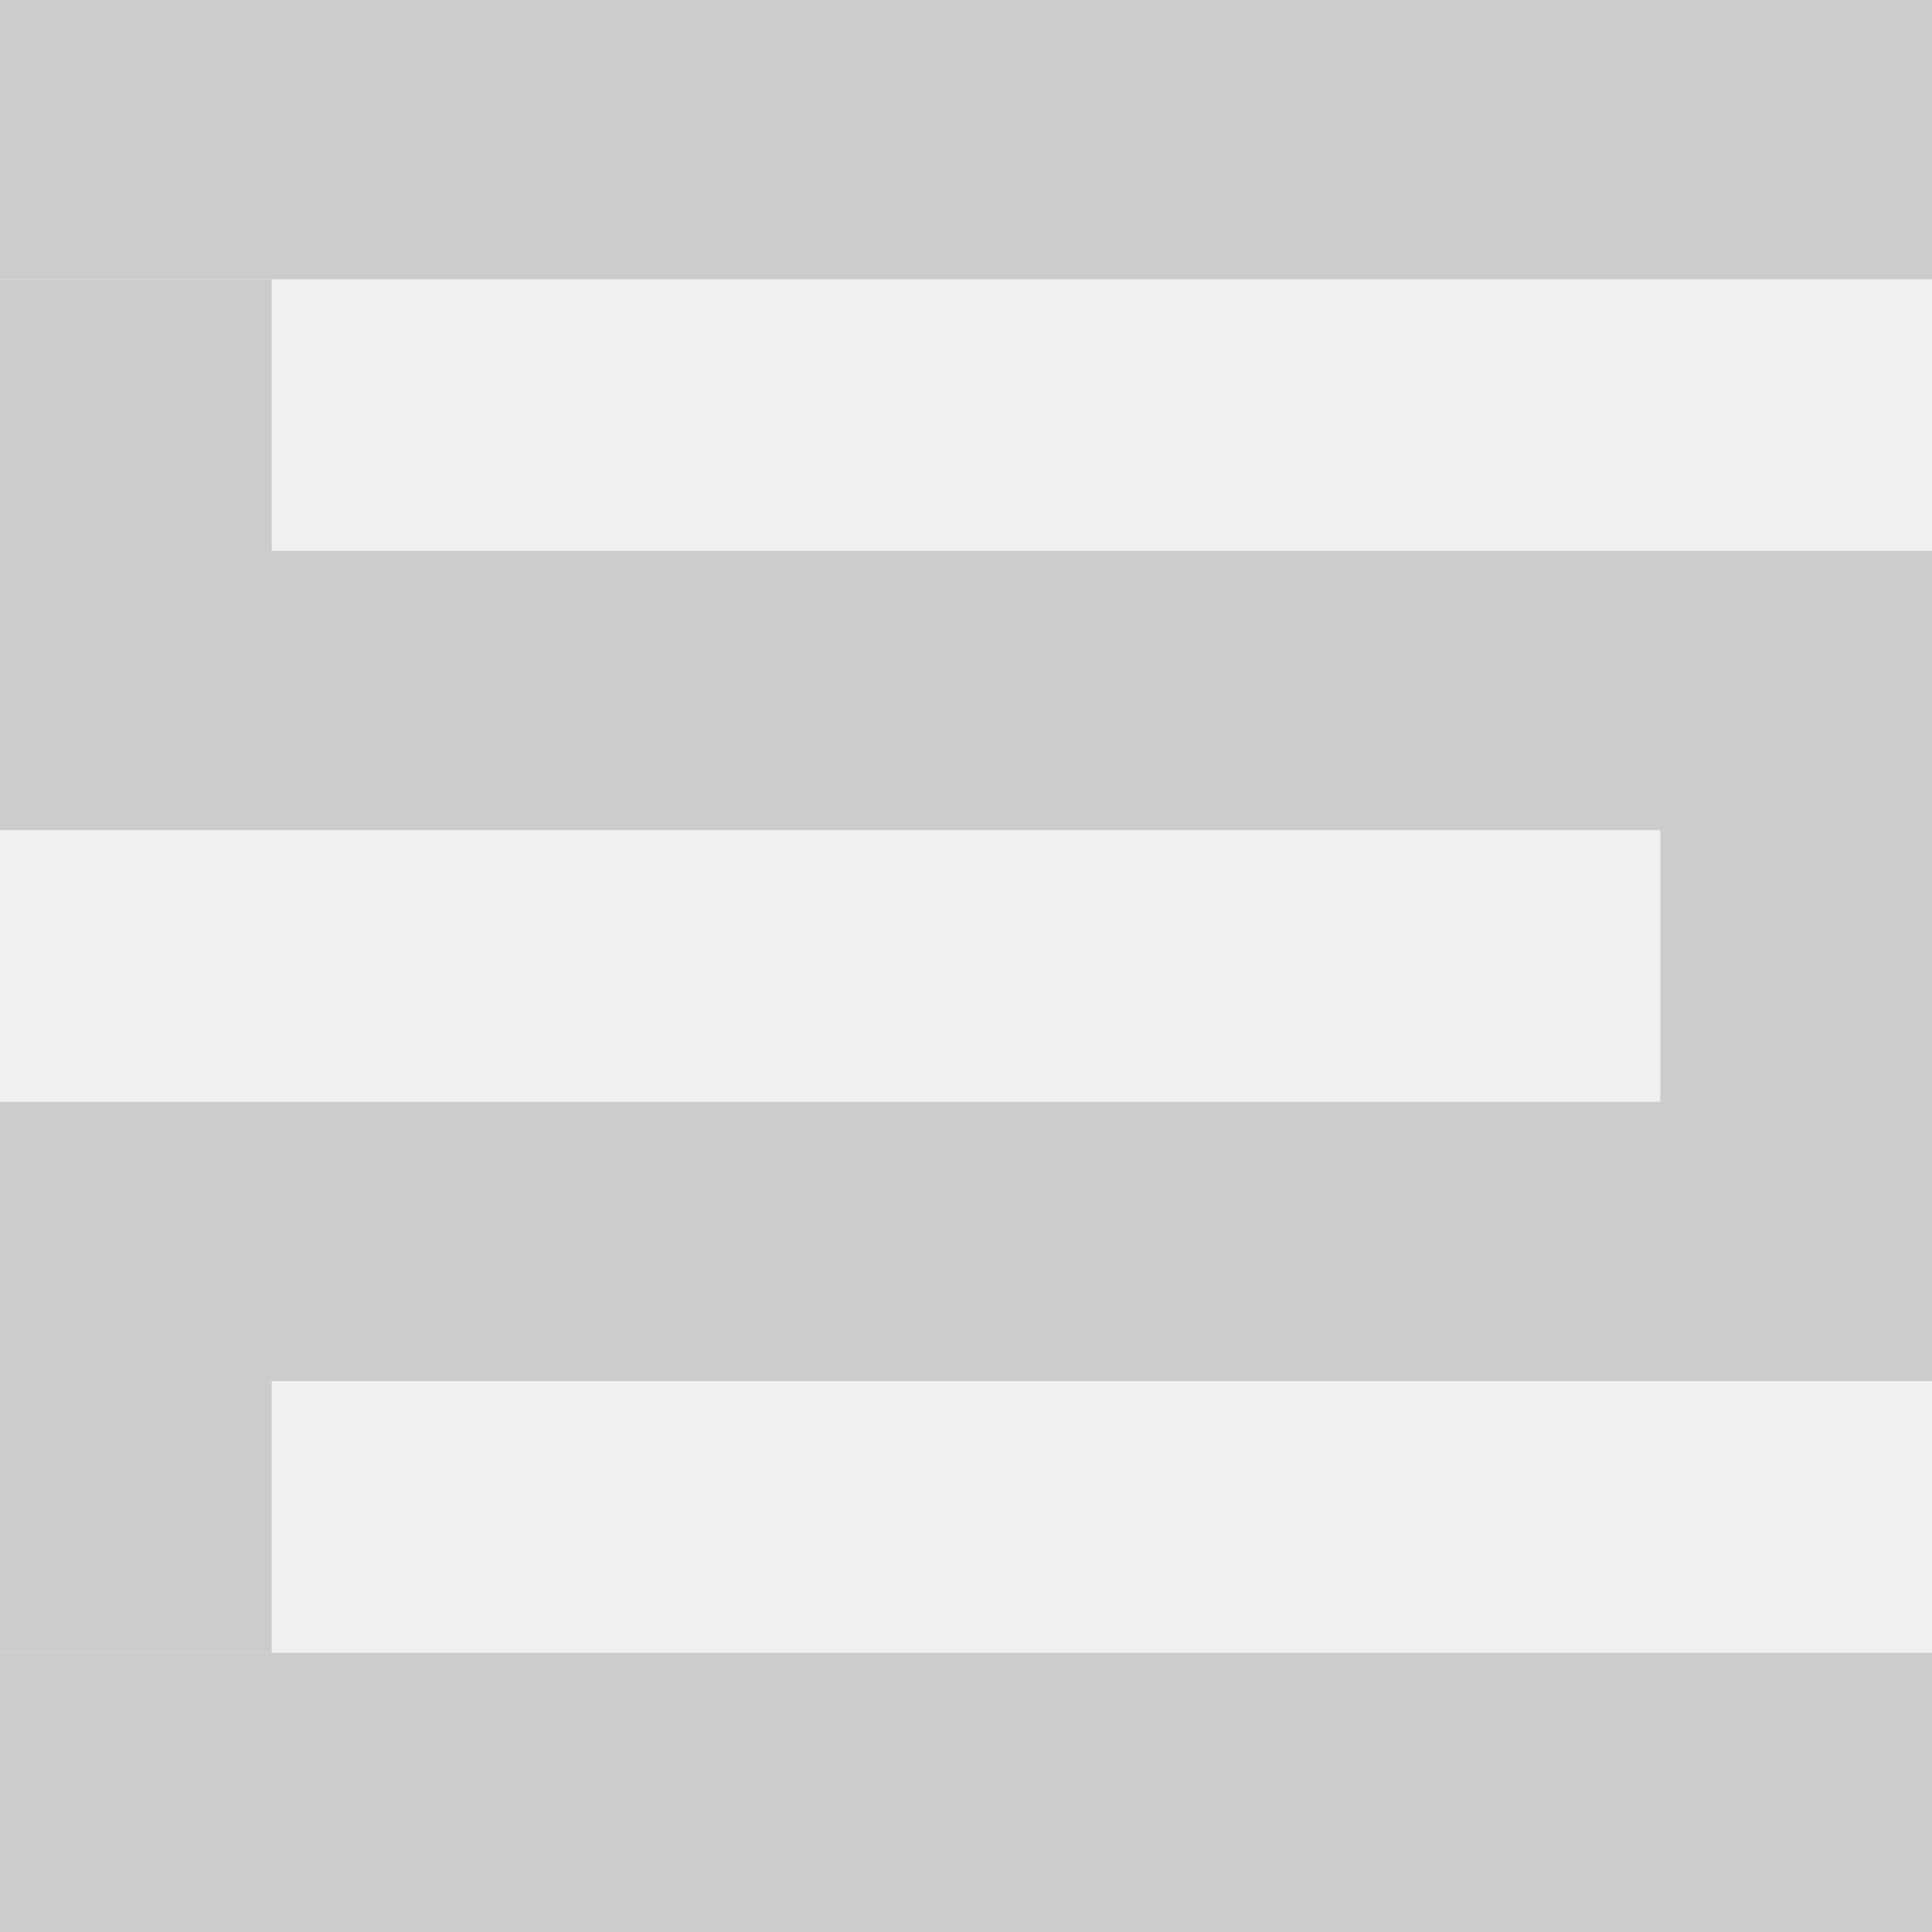
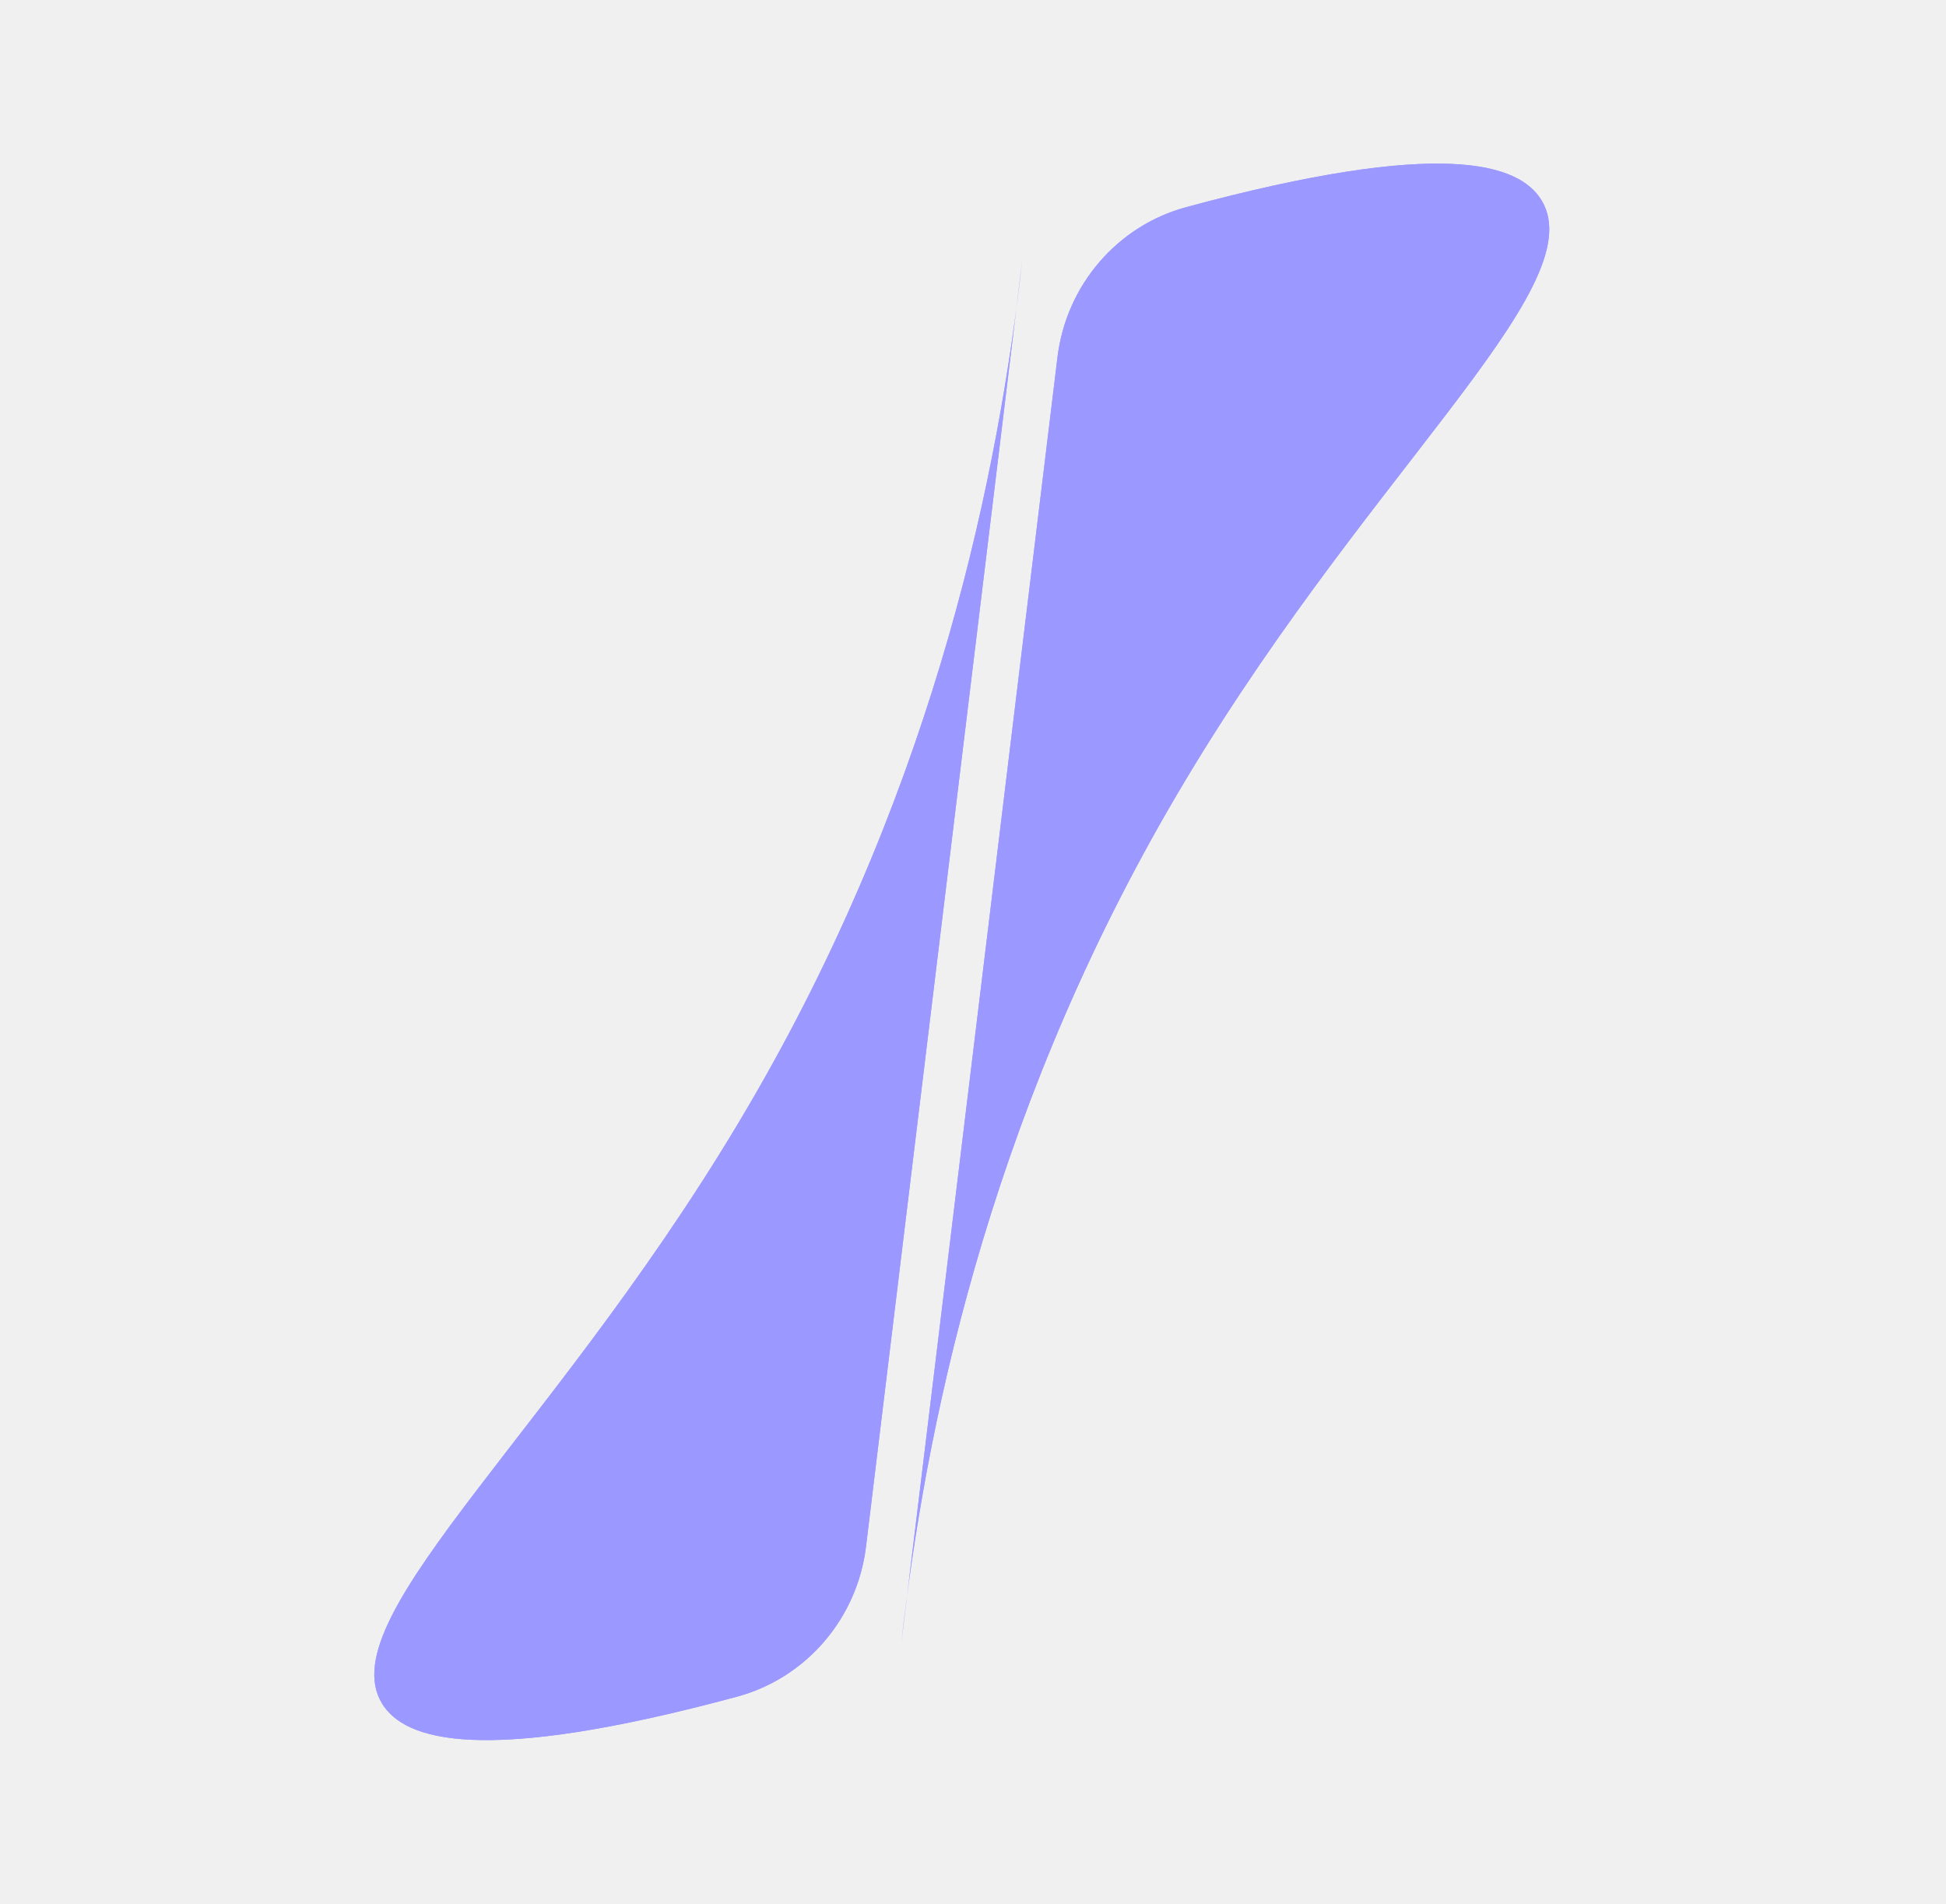
- <svg xmlns="http://www.w3.org/2000/svg" width="512" height="512" viewBox="0 0 512 512" fill="none">
-   <g clip-path="url(#clip0_271_118)">
-     <rect width="512" height="74" fill="#CCCCCC" />
-     <rect y="146" width="512" height="74" fill="#CCCCCC" />
-     <rect y="292" width="512" height="74" fill="#CCCCCC" />
-     <rect y="438" width="512" height="74" fill="#CCCCCC" />
-     <rect y="74" width="72" height="72" fill="#CCCCCC" />
-     <rect y="366" width="72" height="72" fill="#CCCCCC" />
-     <rect x="440" y="220" width="72" height="72" fill="#CCCCCC" />
+ <svg xmlns="http://www.w3.org/2000/svg" width="46" height="45" viewBox="0 0 46 45" fill="none">
+   <g clip-path="url(#clip0_56_332)">
+     <path d="M9.027 40.261C9.561 41.147 11.4 41.733 17.424 40.105C19.058 39.663 20.264 38.258 20.471 36.557L24.164 6.146C23.616 11.083 22.174 18.373 17.855 25.863C13.358 33.672 7.772 38.169 9.027 40.261Z" fill="#9b99ff" />
+     <path fill-rule="evenodd" clip-rule="evenodd" d="M9.027 40.261C9.561 41.147 11.4 41.733 17.424 40.105C19.058 39.663 20.264 38.258 20.471 36.557L24.164 6.146C23.616 11.083 22.174 18.373 17.855 25.863C13.358 33.672 7.772 38.169 9.027 40.261Z" fill="#9b99ff" />
+     <path d="M36.442 4.739C35.908 3.852 34.069 3.267 28.045 4.895C26.41 5.336 25.204 6.742 24.997 8.443L21.304 38.853C21.853 33.917 23.295 26.627 27.614 19.137C32.113 11.328 37.699 6.831 36.442 4.739Z" fill="#9b99ff" />
+     <path fill-rule="evenodd" clip-rule="evenodd" d="M36.442 4.739C35.908 3.852 34.069 3.267 28.045 4.895C26.41 5.336 25.204 6.742 24.997 8.443L21.304 38.853C21.853 33.917 23.295 26.627 27.614 19.137C32.113 11.328 37.699 6.831 36.442 4.739Z" fill="#9b99ff" />
  </g>
  <defs>
-     <clipPath id="clip0_271_118">
-       <rect width="512" height="512" fill="white" />
+     <clipPath id="clip0_56_332">
+       <rect width="45" height="45" fill="white" transform="translate(0.410156)" />
    </clipPath>
  </defs>
</svg>
